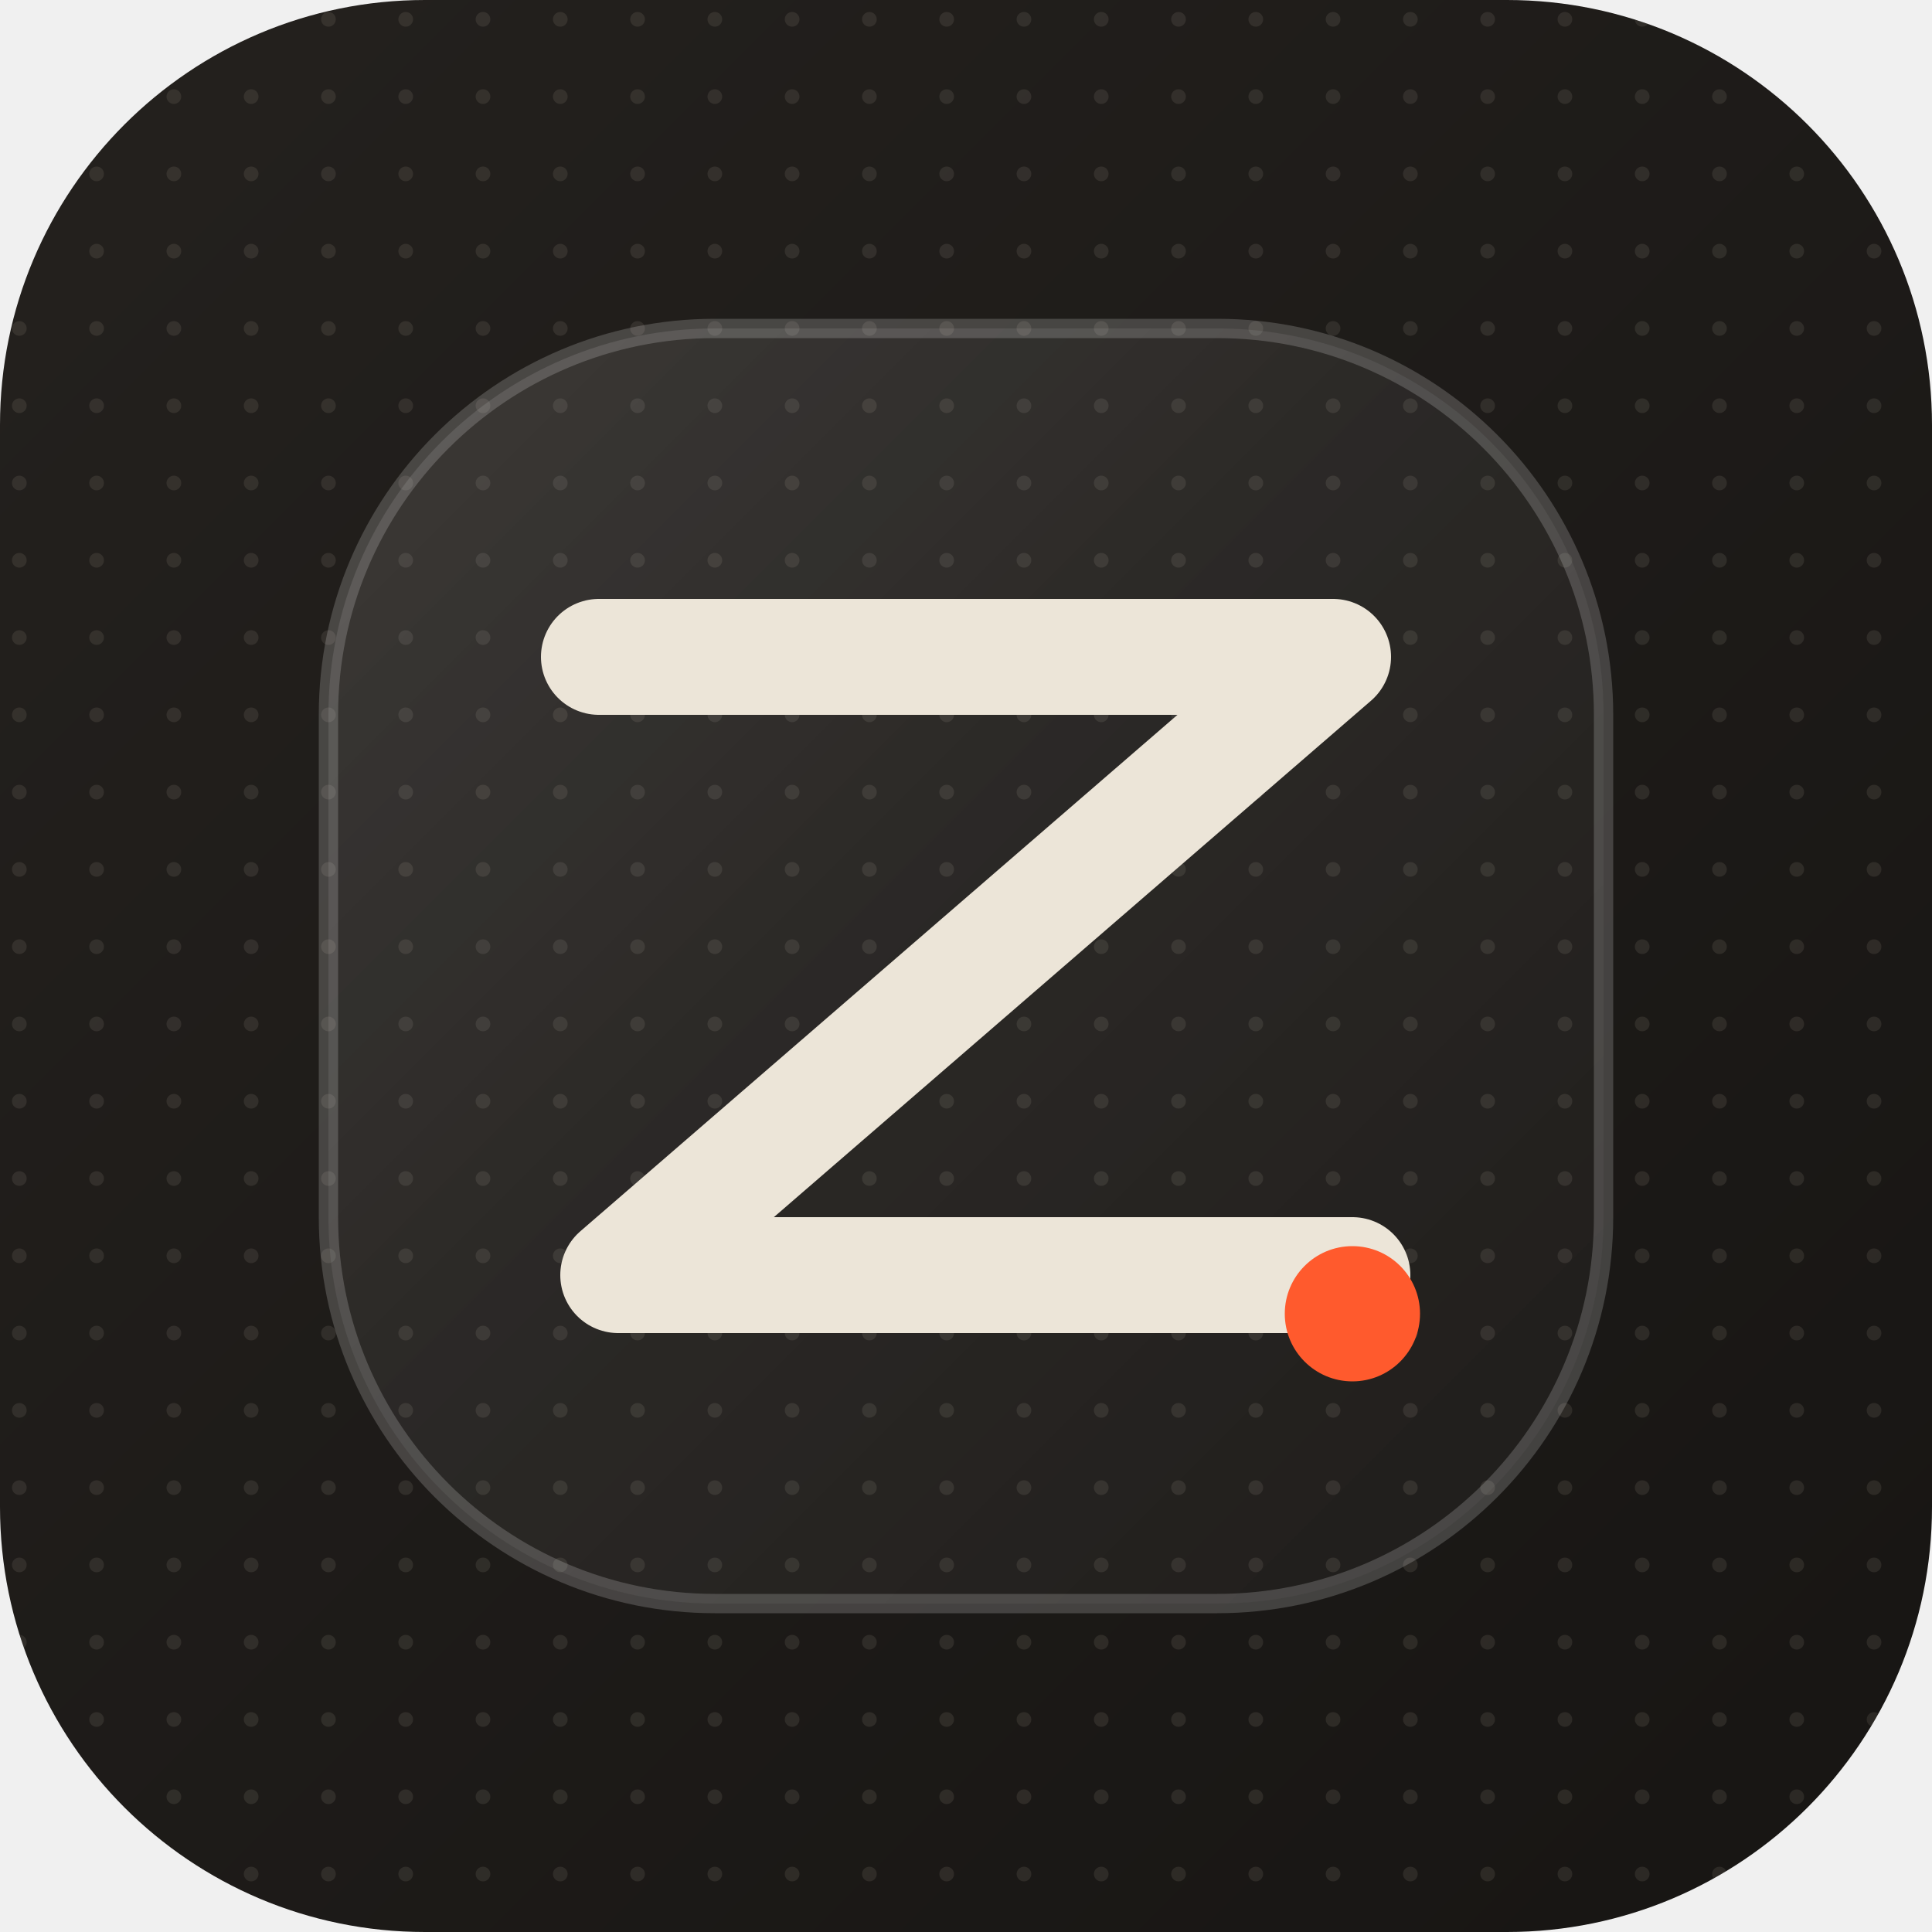
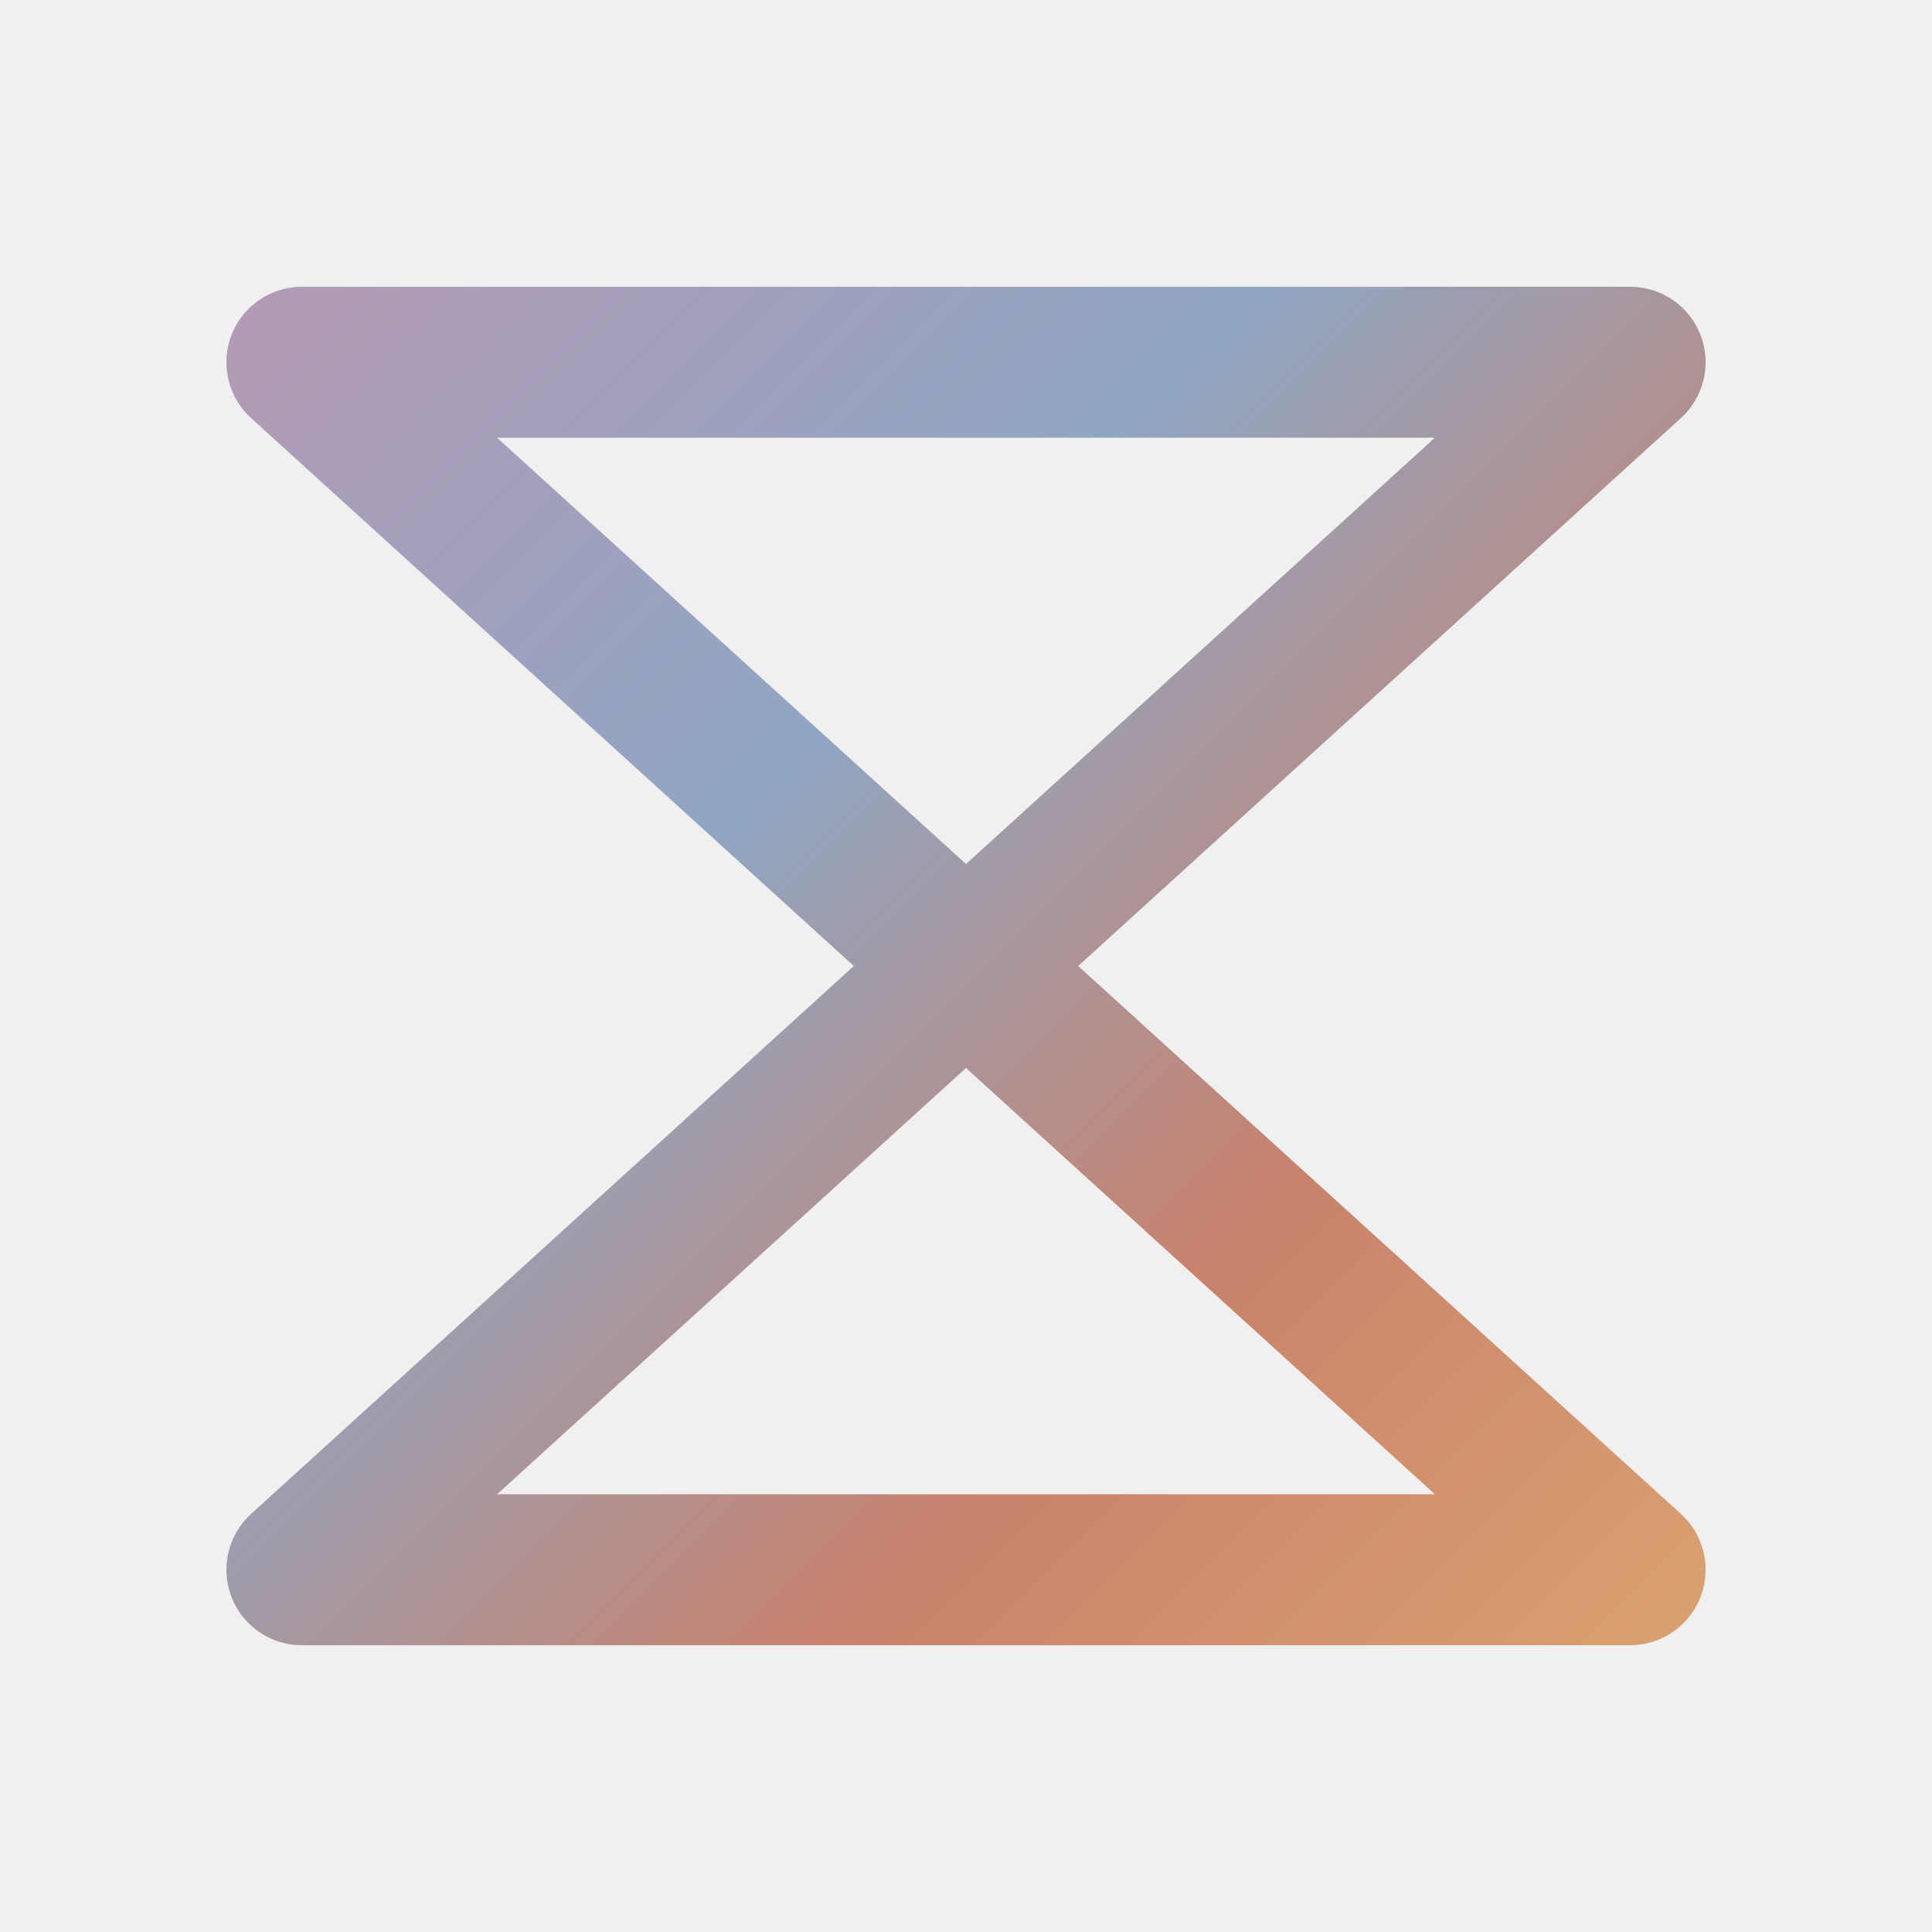
- <svg xmlns="http://www.w3.org/2000/svg" viewBox="0 0 100 100" role="img" aria-labelledby="title">
+ <svg xmlns="http://www.w3.org/2000/svg" viewBox="0 0 128 128" role="img" aria-labelledby="title desc">
  <defs>
-     <linearGradient id="wall" x1="0" y1="0" x2="1" y2="1">
-       <stop offset="0" stop-color="#24211e" />
-       <stop offset="1" stop-color="#171513" />
+     <linearGradient id="ribbon" x1="18" y1="18" x2="110" y2="110" gradientUnits="userSpaceOnUse">
+       <stop stop-color="#b49ab5" />
+       <stop offset=".36" stop-color="#8fa6c3" />
+       <stop offset=".70" stop-color="#c9826c" />
+       <stop offset="1" stop-color="#d9a16f" />
    </linearGradient>
-     <linearGradient id="glass" x1="0" y1="0" x2="1" y2="1">
-       <stop offset="0" stop-color="#ffffff" stop-opacity=".12" />
-       <stop offset=".48" stop-color="#ffffff" stop-opacity=".055" />
-       <stop offset="1" stop-color="#ffffff" stop-opacity=".025" />
-     </linearGradient>
-     <pattern id="dots" width="4" height="4" patternUnits="userSpaceOnUse">
-       <circle cx="1" cy="1" r=".38" fill="#f6ead8" fill-opacity=".09" />
-     </pattern>
  </defs>
-   <rect width="100" height="100" rx="22" fill="url(#wall)" />
-   <rect width="100" height="100" rx="22" fill="url(#dots)" />
-   <rect x="17" y="17" width="66" height="66" rx="20" fill="url(#glass)" stroke="#ffffff" stroke-opacity=".18" />
-   <path d="M31 34H69L32 66H70" fill="none" stroke="#ece5d8" stroke-width="6" stroke-linecap="round" stroke-linejoin="round" />
-   <circle cx="70" cy="68" r="3.5" fill="#ff5a2d" />
+   <path d="M20 24H108L20 104H108L20 24" fill="none" stroke="url(#ribbon)" stroke-width="10" stroke-linecap="round" stroke-linejoin="round" />
</svg>
